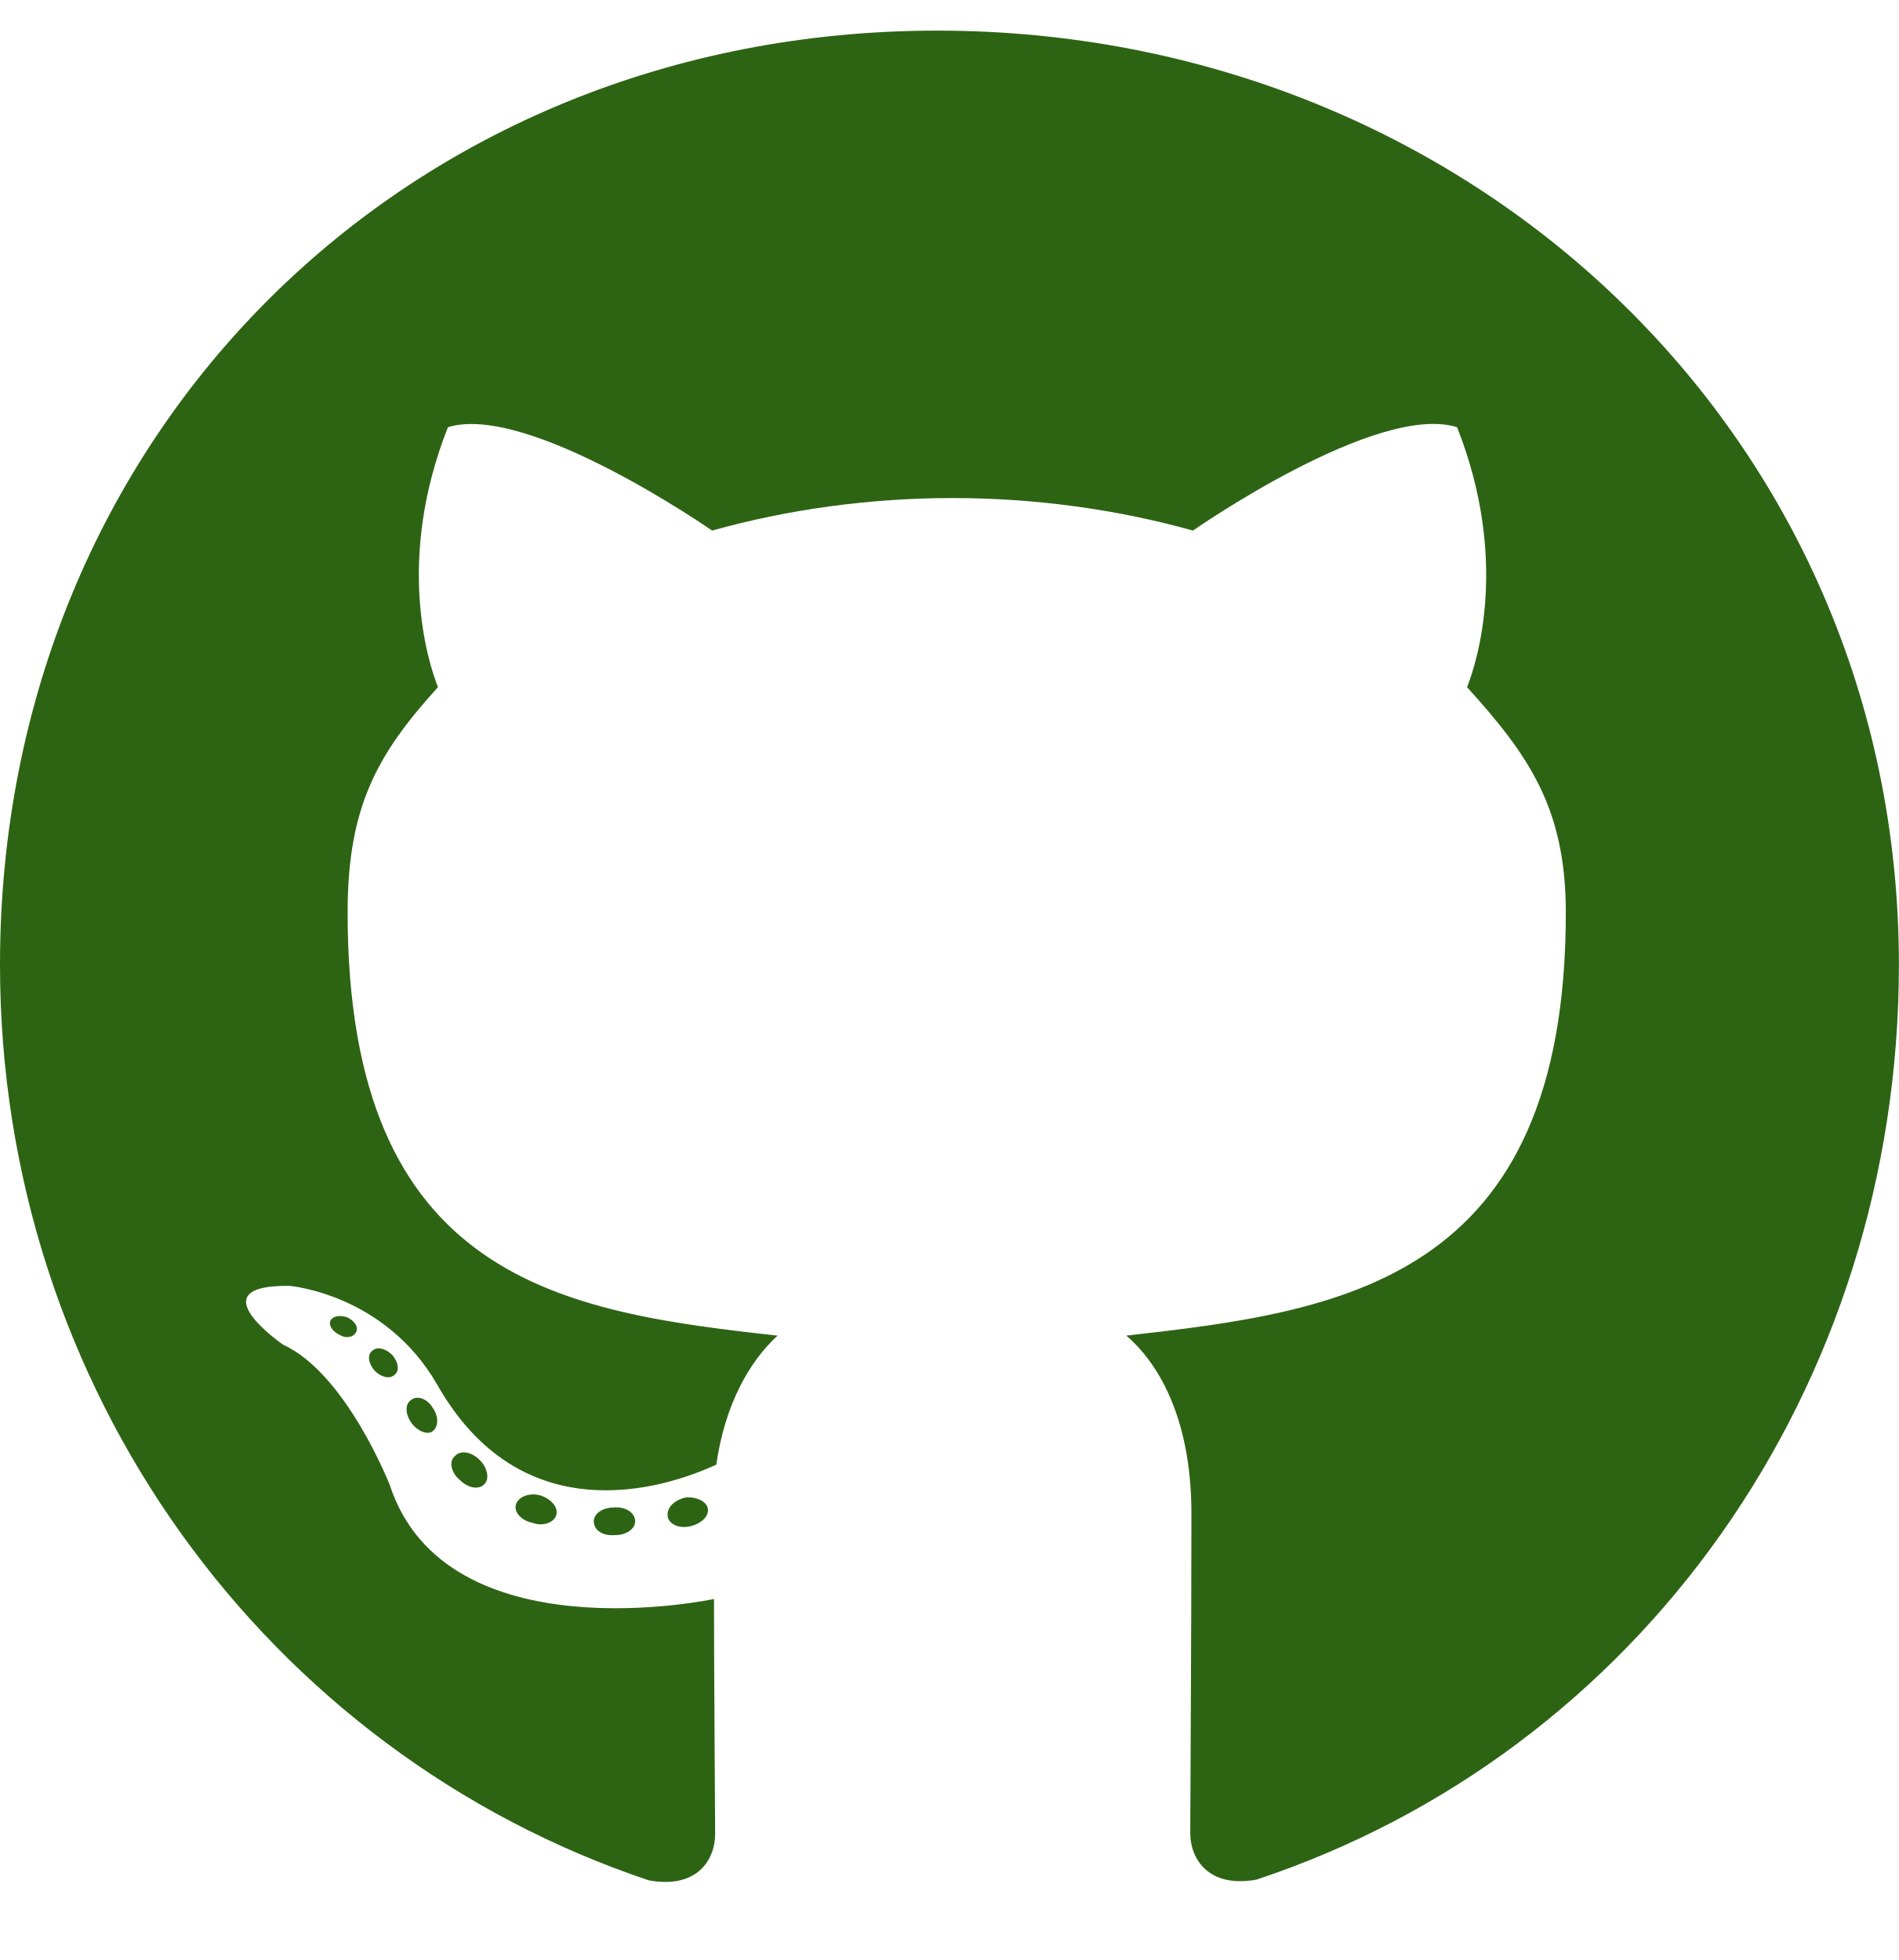
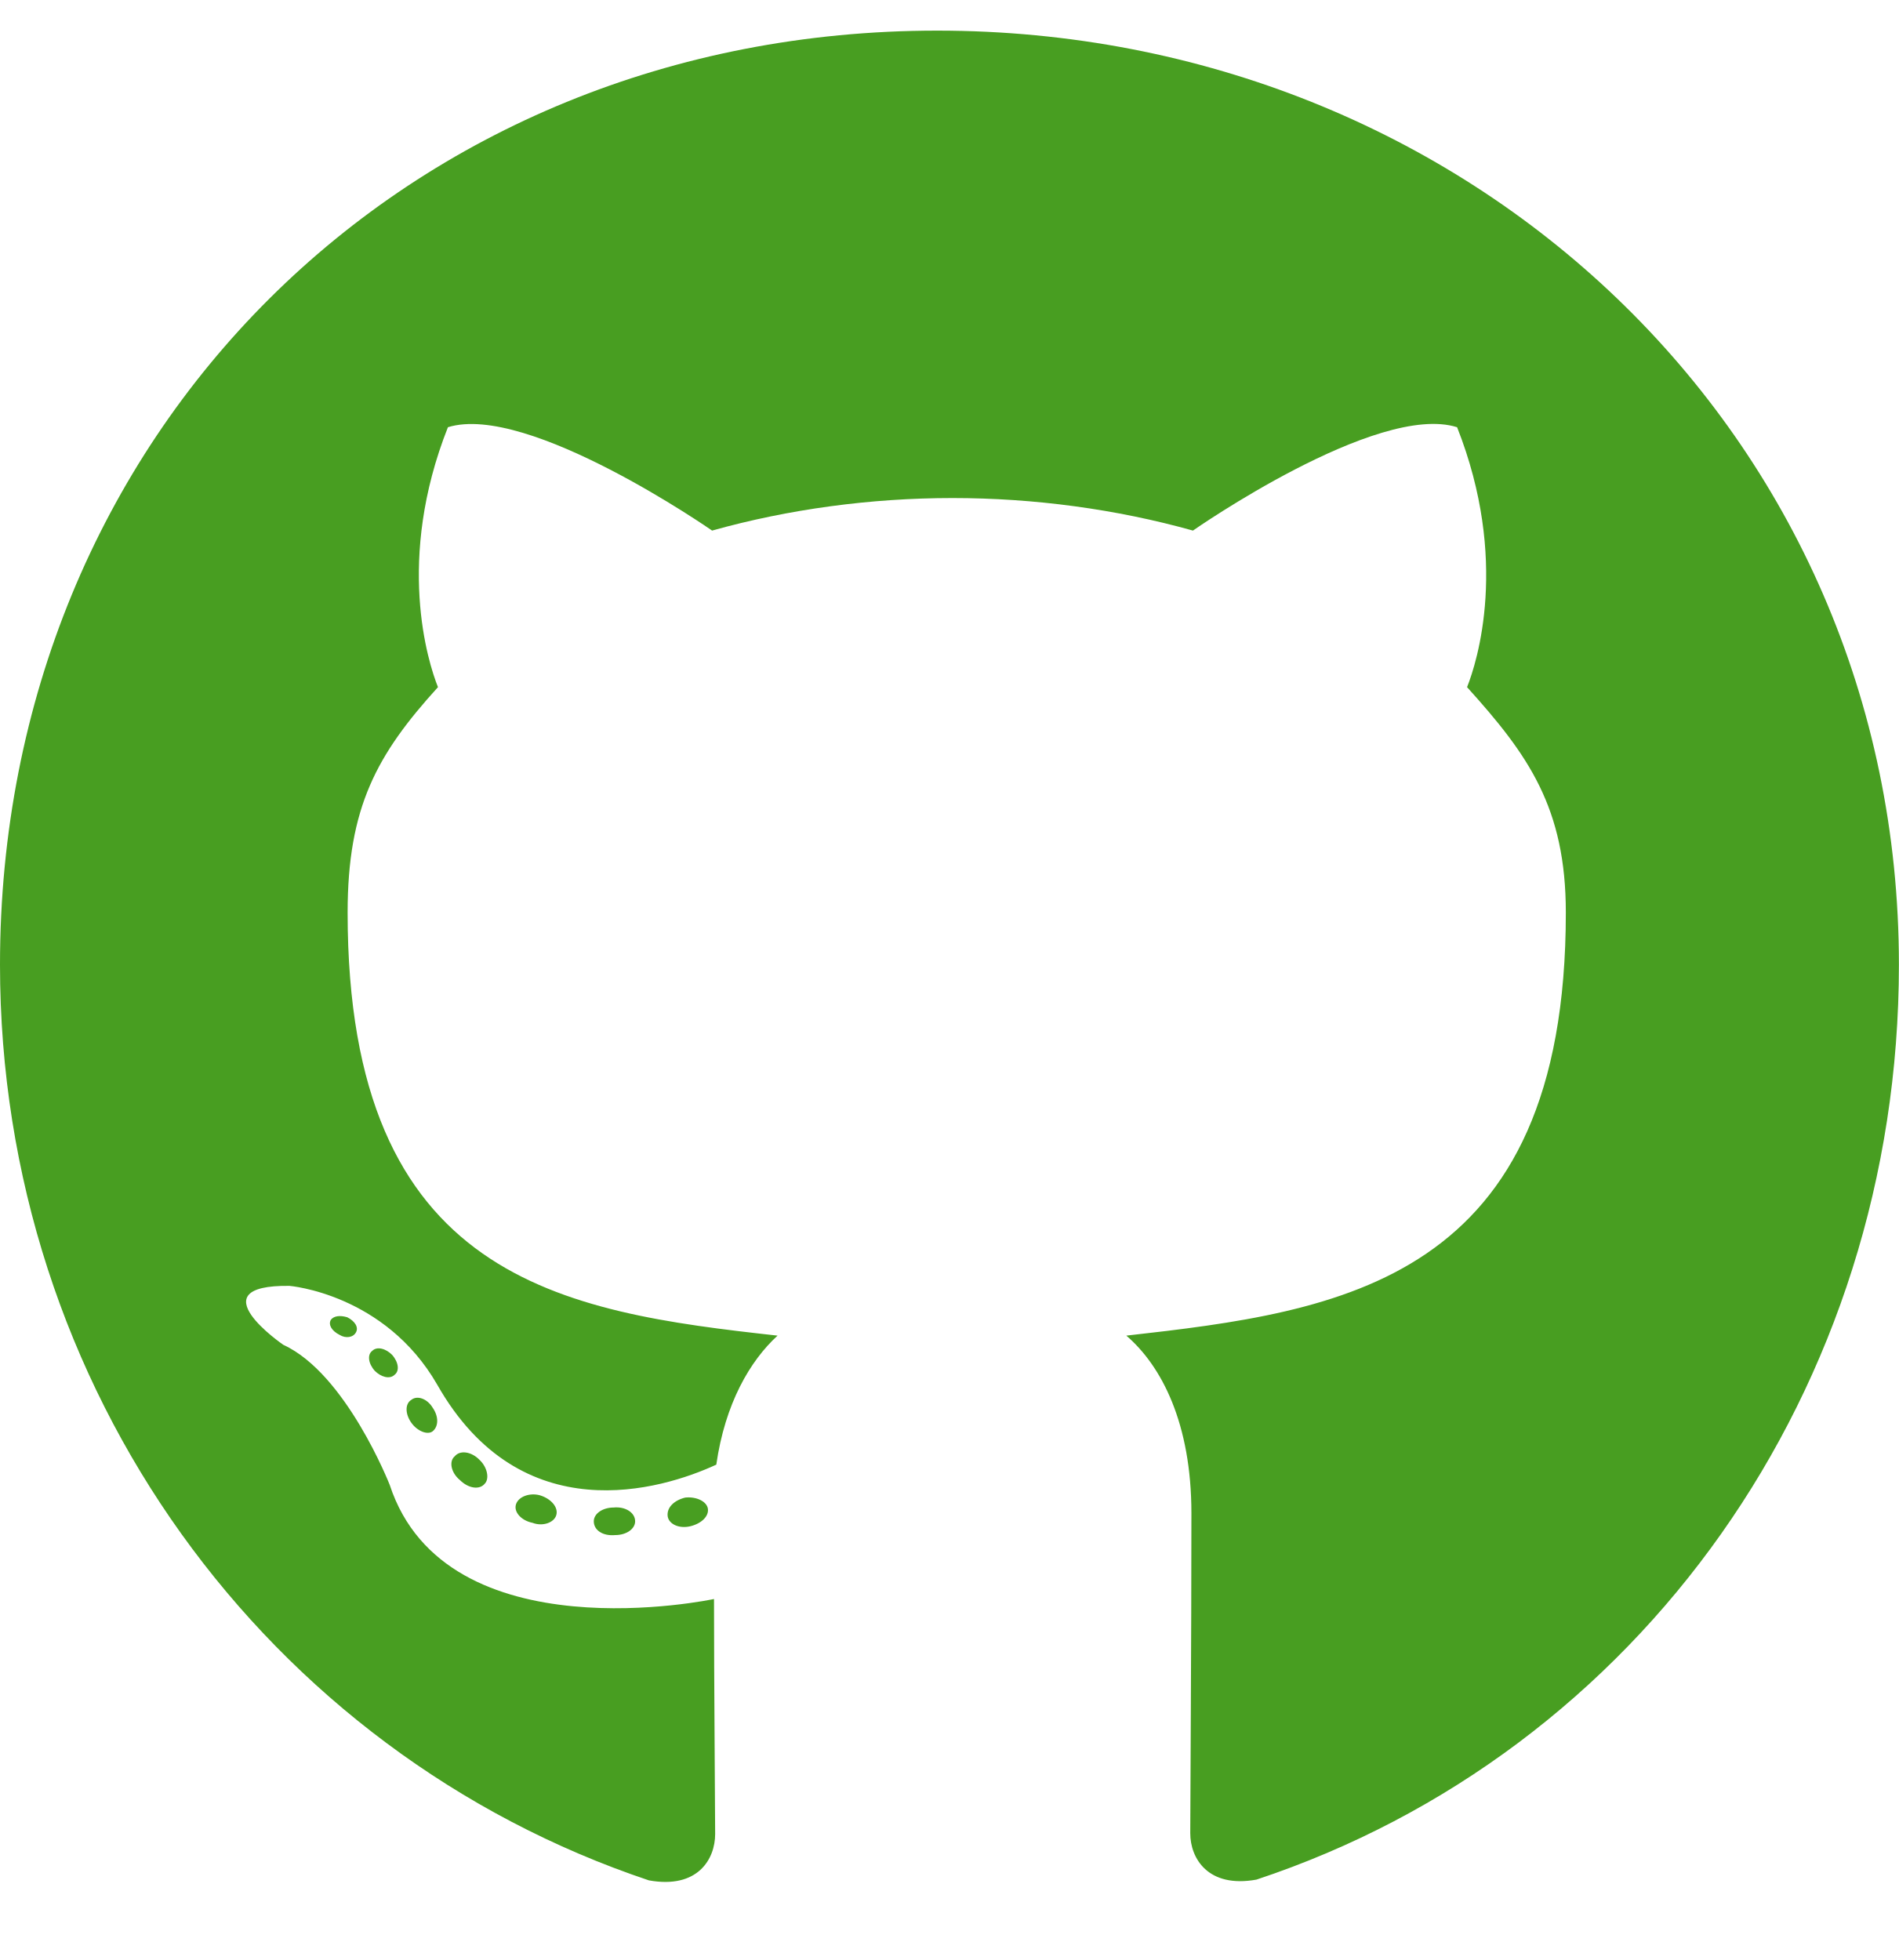
<svg xmlns="http://www.w3.org/2000/svg" viewBox="0 0 496 512">
-   <path d="M165.9 397.4c0 2-2.3 3.6-5.2 3.6-3.3 .3-5.6-1.3-5.6-3.6 0-2 2.3-3.6 5.2-3.6 3-.3 5.6 1.3 5.6 3.6zm-31.1-4.5c-.7 2 1.3 4.3 4.3 4.9 2.6 1 5.6 0 6.2-2s-1.3-4.3-4.3-5.2c-2.6-.7-5.5 .3-6.2 2.3zm44.2-1.7c-2.9 .7-4.9 2.6-4.6 4.9 .3 2 2.9 3.3 5.9 2.6 2.9-.7 4.9-2.6 4.6-4.6-.3-1.9-3-3.2-5.9-2.9zM244.8 8C106.1 8 0 113.3 0 252c0 110.9 69.8 205.8 169.5 239.2 12.8 2.3 17.3-5.6 17.3-12.1 0-6.2-.3-40.4-.3-61.4 0 0-70 15-84.7-29.8 0 0-11.4-29.1-27.8-36.6 0 0-22.9-15.7 1.6-15.4 0 0 24.9 2 38.6 25.8 21.9 38.6 58.6 27.5 72.9 20.9 2.3-16 8.8-27.1 16-33.7-55.9-6.2-112.3-14.3-112.3-110.5 0-27.5 7.6-41.3 23.6-58.9-2.6-6.5-11.1-33.3 2.6-67.9 20.9-6.5 69 27 69 27 20-5.6 41.5-8.5 62.8-8.5s42.8 2.9 62.8 8.5c0 0 48.1-33.6 69-27 13.7 34.7 5.2 61.4 2.6 67.9 16 17.7 25.8 31.5 25.8 58.9 0 96.5-58.9 104.2-114.8 110.5 9.2 7.9 17 22.9 17 46.4 0 33.7-.3 75.4-.3 83.6 0 6.5 4.6 14.4 17.3 12.1C428.2 457.8 496 362.9 496 252 496 113.3 383.5 8 244.8 8zM97.2 352.9c-1.3 1-1 3.3 .7 5.2 1.6 1.6 3.9 2.3 5.2 1 1.3-1 1-3.3-.7-5.2-1.6-1.6-3.9-2.3-5.2-1zm-10.8-8.1c-.7 1.3 .3 2.9 2.3 3.9 1.6 1 3.6 .7 4.3-.7 .7-1.3-.3-2.9-2.3-3.9-2-.6-3.6-.3-4.3 .7zm32.4 35.6c-1.6 1.3-1 4.3 1.3 6.2 2.3 2.3 5.2 2.6 6.5 1 1.3-1.3 .7-4.3-1.3-6.2-2.2-2.3-5.2-2.6-6.5-1zm-11.4-14.7c-1.6 1-1.6 3.6 0 5.9 1.6 2.3 4.3 3.3 5.6 2.3 1.6-1.3 1.6-3.9 0-6.2-1.4-2.3-4-3.3-5.6-2z" fill="#2d6414" />
+   <path d="M165.9 397.4c0 2-2.3 3.6-5.2 3.6-3.3 .3-5.6-1.3-5.6-3.6 0-2 2.3-3.6 5.2-3.6 3-.3 5.6 1.3 5.6 3.6zm-31.1-4.5c-.7 2 1.3 4.3 4.3 4.9 2.6 1 5.6 0 6.2-2s-1.3-4.3-4.3-5.2c-2.6-.7-5.5 .3-6.2 2.3zm44.2-1.7c-2.9 .7-4.9 2.6-4.6 4.9 .3 2 2.9 3.3 5.9 2.6 2.9-.7 4.9-2.6 4.6-4.6-.3-1.9-3-3.2-5.9-2.9zM244.8 8C106.1 8 0 113.3 0 252c0 110.9 69.8 205.8 169.5 239.2 12.8 2.3 17.3-5.6 17.3-12.1 0-6.2-.3-40.4-.3-61.4 0 0-70 15-84.7-29.8 0 0-11.4-29.1-27.8-36.6 0 0-22.9-15.7 1.6-15.4 0 0 24.9 2 38.6 25.8 21.9 38.6 58.6 27.5 72.9 20.9 2.3-16 8.8-27.1 16-33.7-55.9-6.2-112.3-14.3-112.3-110.5 0-27.5 7.6-41.3 23.6-58.9-2.6-6.5-11.1-33.3 2.6-67.9 20.9-6.5 69 27 69 27 20-5.6 41.5-8.5 62.8-8.5s42.8 2.9 62.8 8.5c0 0 48.1-33.6 69-27 13.7 34.7 5.2 61.4 2.6 67.9 16 17.7 25.8 31.5 25.8 58.9 0 96.5-58.9 104.2-114.8 110.5 9.2 7.9 17 22.9 17 46.4 0 33.7-.3 75.4-.3 83.6 0 6.5 4.6 14.4 17.3 12.1C428.2 457.8 496 362.9 496 252 496 113.3 383.5 8 244.8 8zM97.2 352.9c-1.3 1-1 3.3 .7 5.2 1.6 1.6 3.9 2.3 5.2 1 1.3-1 1-3.3-.7-5.2-1.6-1.6-3.9-2.3-5.2-1zm-10.8-8.1c-.7 1.3 .3 2.9 2.3 3.9 1.6 1 3.6 .7 4.3-.7 .7-1.3-.3-2.9-2.3-3.9-2-.6-3.6-.3-4.3 .7zm32.4 35.6c-1.6 1.3-1 4.3 1.3 6.2 2.3 2.3 5.2 2.6 6.5 1 1.3-1.3 .7-4.3-1.3-6.2-2.2-2.3-5.2-2.6-6.5-1zm-11.4-14.7c-1.6 1-1.6 3.6 0 5.9 1.6 2.3 4.3 3.3 5.6 2.3 1.6-1.3 1.6-3.9 0-6.2-1.4-2.3-4-3.3-5.6-2z" fill="#489e21" />
</svg>
